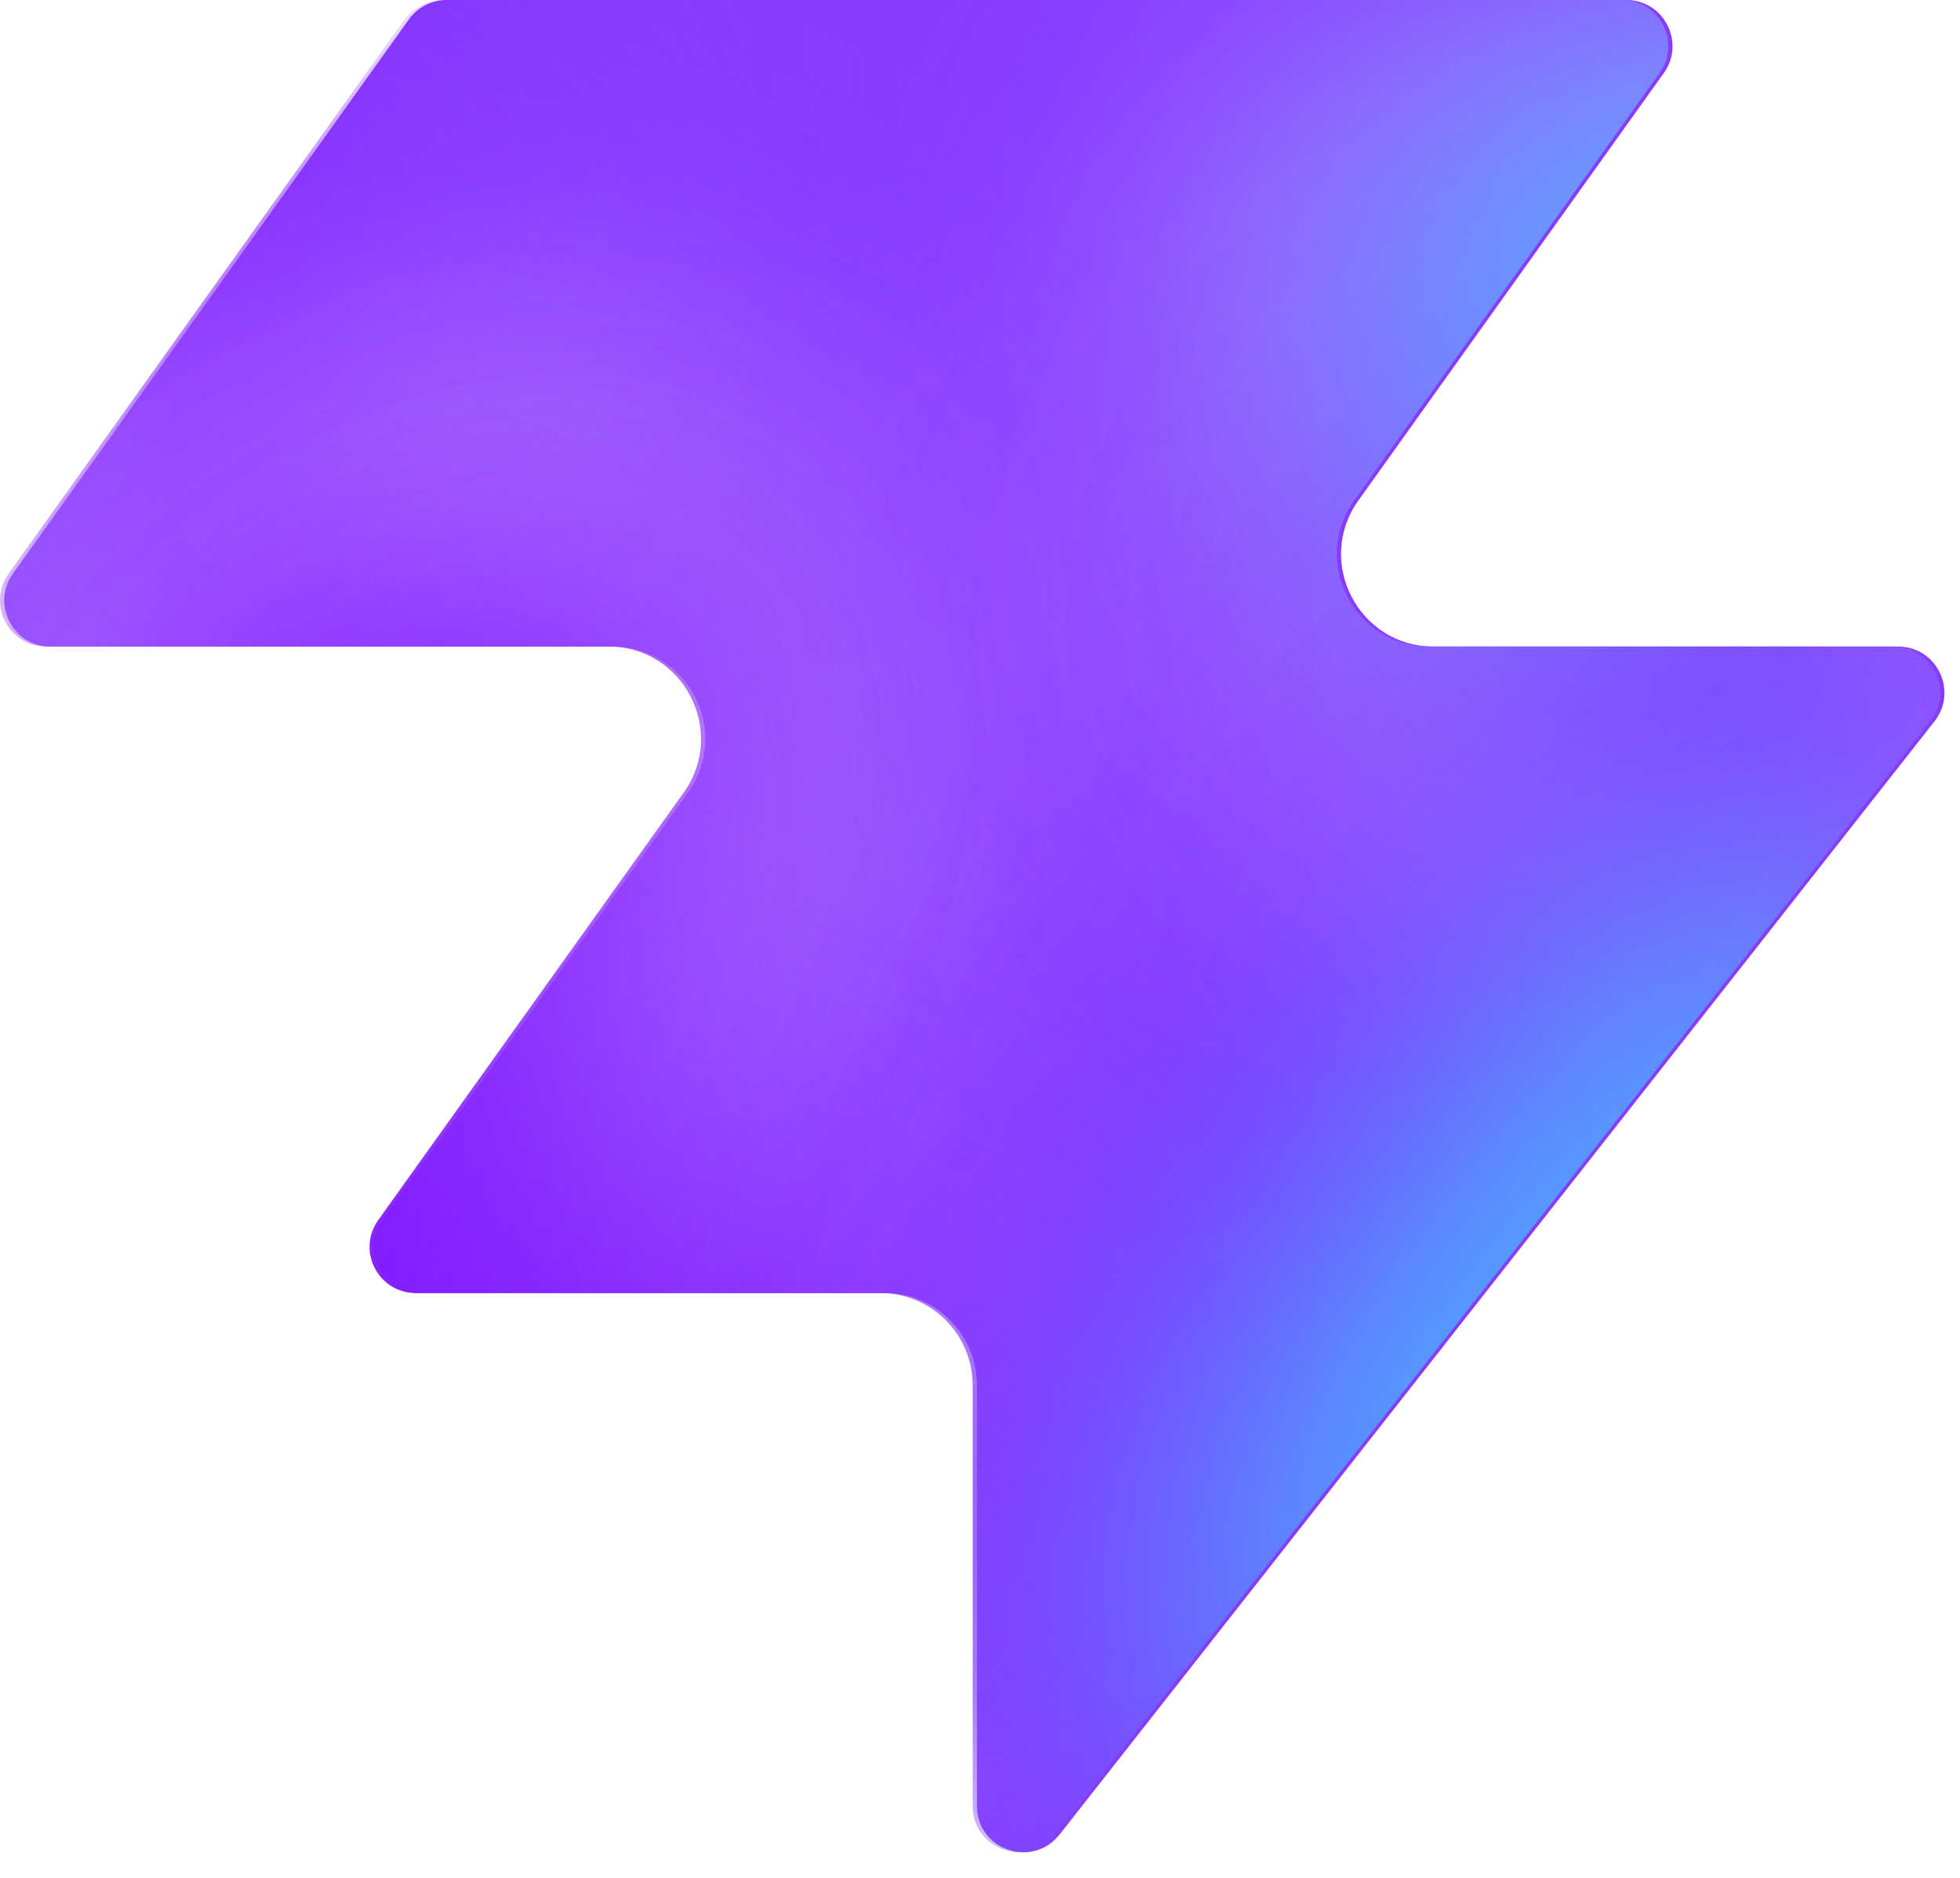
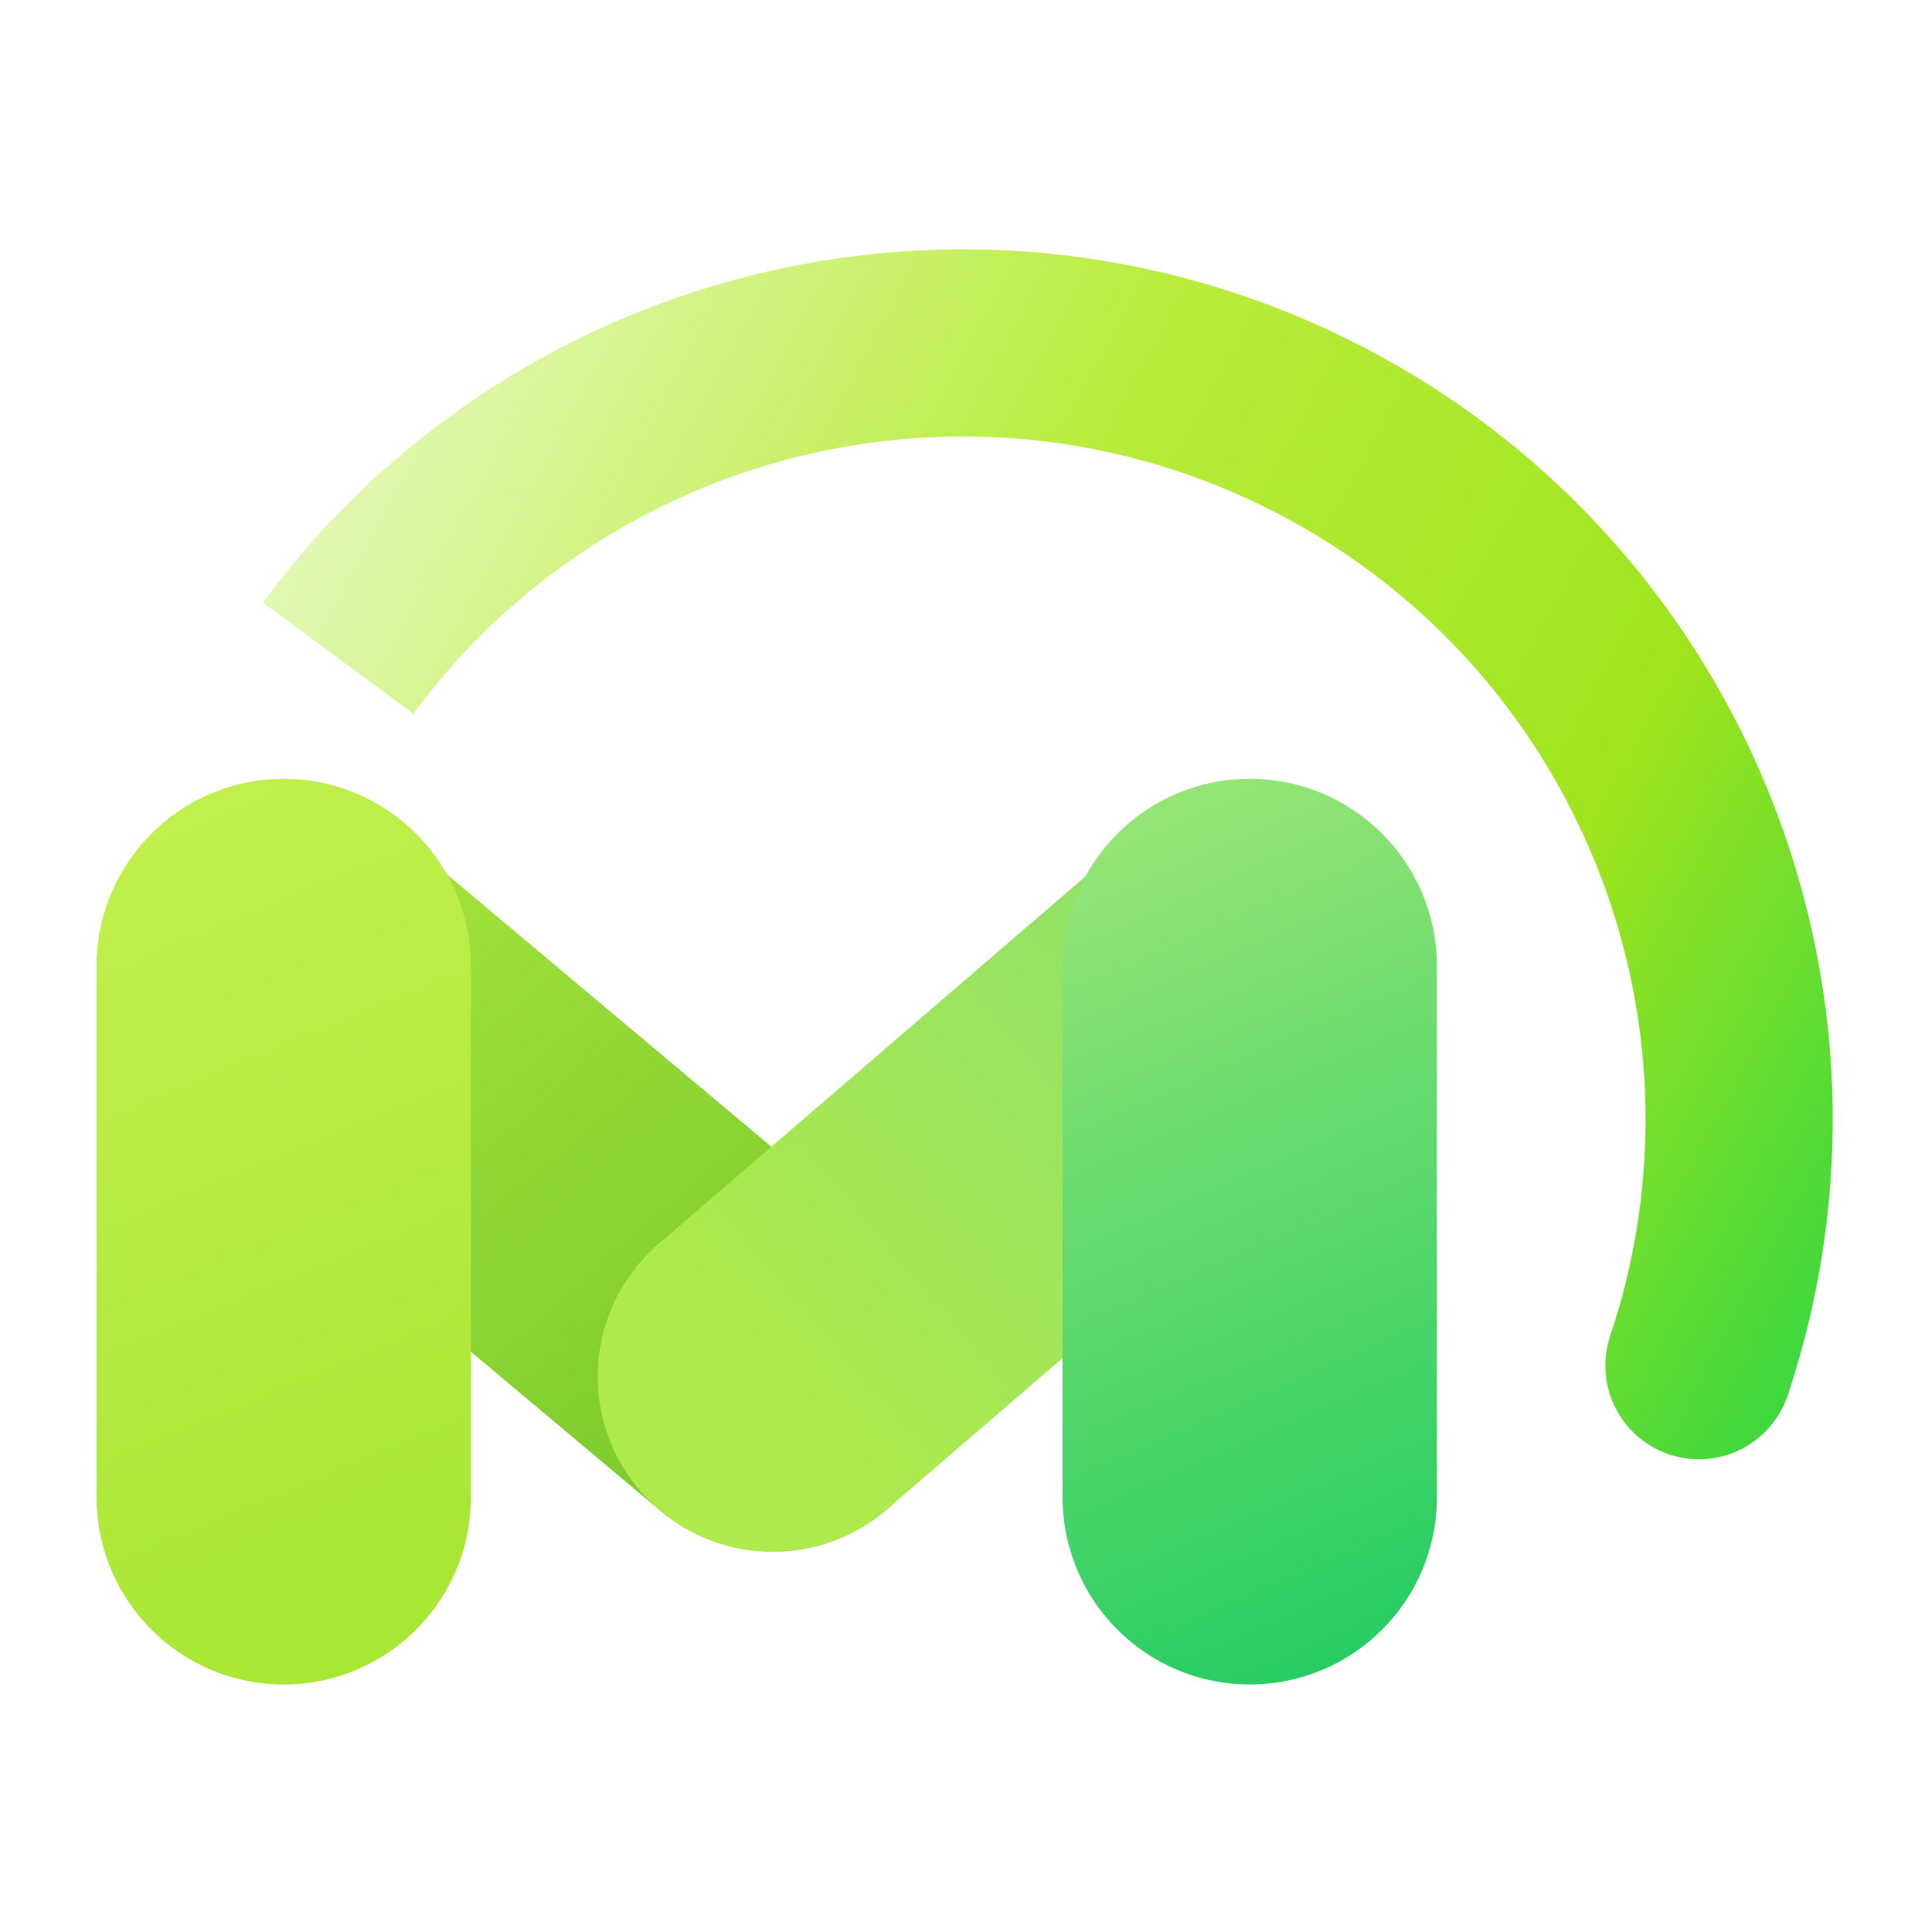
- <svg xmlns="http://www.w3.org/2000/svg" width="48" height="46" fill="none" viewBox="0 0 48 46">
-   <path fill="#863bff" d="M25.946 44.938c-.664.845-2.021.375-2.021-.698V33.937a2.26 2.26 0 0 0-2.262-2.262H10.287c-.92 0-1.456-1.04-.92-1.788l7.48-10.471c1.07-1.497 0-3.578-1.842-3.578H1.237c-.92 0-1.456-1.04-.92-1.788L10.013.474c.214-.297.556-.474.92-.474h28.894c.92 0 1.456 1.04.92 1.788l-7.48 10.471c-1.07 1.498 0 3.579 1.842 3.579h11.377c.943 0 1.473 1.088.89 1.83L25.947 44.94z" style="fill:#863bff;fill:color(display-p3 .525 .23 1);fill-opacity:1" />
-   <mask id="a" width="48" height="46" x="0" y="0" maskUnits="userSpaceOnUse" style="mask-type:alpha">
-     <path fill="#000" d="M25.842 44.938c-.664.844-2.021.375-2.021-.698V33.937a2.26 2.26 0 0 0-2.262-2.262H10.183c-.92 0-1.456-1.04-.92-1.788l7.48-10.471c1.07-1.498 0-3.579-1.842-3.579H1.133c-.92 0-1.456-1.04-.92-1.787L9.91.473c.214-.297.556-.474.92-.474h28.894c.92 0 1.456 1.04.92 1.788l-7.48 10.471c-1.07 1.498 0 3.578 1.842 3.578h11.377c.943 0 1.473 1.088.89 1.832L25.843 44.94z" style="fill:#000;fill-opacity:1" />
-   </mask>
-   <g mask="url(#a)">
-     <g filter="url(#b)">
-       <ellipse cx="5.508" cy="14.704" fill="#ede6ff" rx="5.508" ry="14.704" style="fill:#ede6ff;fill:color(display-p3 .927 .903 1);fill-opacity:1" transform="matrix(.00324 1 1 -.00324 -4.47 31.516)" />
-     </g>
-     <g filter="url(#c)">
-       <ellipse cx="10.399" cy="29.851" fill="#ede6ff" rx="10.399" ry="29.851" style="fill:#ede6ff;fill:color(display-p3 .927 .903 1);fill-opacity:1" transform="matrix(.00324 1 1 -.00324 -39.328 7.883)" />
-     </g>
-     <g filter="url(#d)">
-       <ellipse cx="5.508" cy="30.487" fill="#7e14ff" rx="5.508" ry="30.487" style="fill:#7e14ff;fill:color(display-p3 .492 .077 1);fill-opacity:1" transform="rotate(89.814 -25.913 -14.639)scale(1 -1)" />
-     </g>
-     <g filter="url(#e)">
-       <ellipse cx="5.508" cy="30.599" fill="#7e14ff" rx="5.508" ry="30.599" style="fill:#7e14ff;fill:color(display-p3 .492 .077 1);fill-opacity:1" transform="rotate(89.814 -32.644 -3.334)scale(1 -1)" />
-     </g>
-     <g filter="url(#f)">
-       <ellipse cx="5.508" cy="30.599" fill="#7e14ff" rx="5.508" ry="30.599" style="fill:#7e14ff;fill:color(display-p3 .492 .077 1);fill-opacity:1" transform="matrix(.00324 1 1 -.00324 -34.34 30.47)" />
-     </g>
-     <g filter="url(#g)">
-       <ellipse cx="14.072" cy="22.078" fill="#ede6ff" rx="14.072" ry="22.078" style="fill:#ede6ff;fill:color(display-p3 .927 .903 1);fill-opacity:1" transform="rotate(93.35 24.506 48.493)scale(-1 1)" />
-     </g>
-     <g filter="url(#h)">
-       <ellipse cx="3.47" cy="21.501" fill="#7e14ff" rx="3.47" ry="21.501" style="fill:#7e14ff;fill:color(display-p3 .492 .077 1);fill-opacity:1" transform="rotate(89.009 28.708 47.59)scale(-1 1)" />
-     </g>
-     <g filter="url(#i)">
-       <ellipse cx="3.47" cy="21.501" fill="#7e14ff" rx="3.47" ry="21.501" style="fill:#7e14ff;fill:color(display-p3 .492 .077 1);fill-opacity:1" transform="rotate(89.009 28.708 47.59)scale(-1 1)" />
-     </g>
-     <g filter="url(#j)">
-       <ellipse cx=".387" cy="8.972" fill="#7e14ff" rx="4.407" ry="29.108" style="fill:#7e14ff;fill:color(display-p3 .492 .077 1);fill-opacity:1" transform="rotate(39.51 .387 8.972)" />
-     </g>
-     <g filter="url(#k)">
-       <ellipse cx="47.523" cy="-6.092" fill="#7e14ff" rx="4.407" ry="29.108" style="fill:#7e14ff;fill:color(display-p3 .492 .077 1);fill-opacity:1" transform="rotate(37.892 47.523 -6.092)" />
-     </g>
-     <g filter="url(#l)">
-       <ellipse cx="41.412" cy="6.333" fill="#47bfff" rx="5.971" ry="9.665" style="fill:#47bfff;fill:color(display-p3 .28 .748 1);fill-opacity:1" transform="rotate(37.892 41.412 6.333)" />
-     </g>
-     <g filter="url(#m)">
-       <ellipse cx="-1.879" cy="38.332" fill="#7e14ff" rx="4.407" ry="29.108" style="fill:#7e14ff;fill:color(display-p3 .492 .077 1);fill-opacity:1" transform="rotate(37.892 -1.88 38.332)" />
-     </g>
-     <g filter="url(#n)">
-       <ellipse cx="-1.879" cy="38.332" fill="#7e14ff" rx="4.407" ry="29.108" style="fill:#7e14ff;fill:color(display-p3 .492 .077 1);fill-opacity:1" transform="rotate(37.892 -1.88 38.332)" />
-     </g>
-     <g filter="url(#o)">
-       <ellipse cx="35.651" cy="29.907" fill="#7e14ff" rx="4.407" ry="29.108" style="fill:#7e14ff;fill:color(display-p3 .492 .077 1);fill-opacity:1" transform="rotate(37.892 35.651 29.907)" />
-     </g>
-     <g filter="url(#p)">
-       <ellipse cx="38.418" cy="32.4" fill="#47bfff" rx="5.971" ry="15.297" style="fill:#47bfff;fill:color(display-p3 .28 .748 1);fill-opacity:1" transform="rotate(37.892 38.418 32.4)" />
-     </g>
-   </g>
+ <svg xmlns="http://www.w3.org/2000/svg" viewBox="32 63.5 160 160">
  <defs>
-     <filter id="b" width="60.045" height="41.654" x="-19.77" y="16.149" color-interpolation-filters="sRGB" filterUnits="userSpaceOnUse">
-       <feFlood flood-opacity="0" result="BackgroundImageFix" />
-       <feBlend in="SourceGraphic" in2="BackgroundImageFix" result="shape" />
-       <feGaussianBlur result="effect1_foregroundBlur_2002_17158" stdDeviation="7.659" />
-     </filter>
-     <filter id="c" width="90.34" height="51.437" x="-54.613" y="-7.533" color-interpolation-filters="sRGB" filterUnits="userSpaceOnUse">
-       <feFlood flood-opacity="0" result="BackgroundImageFix" />
-       <feBlend in="SourceGraphic" in2="BackgroundImageFix" result="shape" />
-       <feGaussianBlur result="effect1_foregroundBlur_2002_17158" stdDeviation="7.659" />
-     </filter>
-     <filter id="d" width="79.355" height="29.4" x="-49.64" y="2.03" color-interpolation-filters="sRGB" filterUnits="userSpaceOnUse">
-       <feFlood flood-opacity="0" result="BackgroundImageFix" />
-       <feBlend in="SourceGraphic" in2="BackgroundImageFix" result="shape" />
-       <feGaussianBlur result="effect1_foregroundBlur_2002_17158" stdDeviation="4.596" />
-     </filter>
-     <filter id="e" width="79.579" height="29.4" x="-45.045" y="20.029" color-interpolation-filters="sRGB" filterUnits="userSpaceOnUse">
-       <feFlood flood-opacity="0" result="BackgroundImageFix" />
-       <feBlend in="SourceGraphic" in2="BackgroundImageFix" result="shape" />
-       <feGaussianBlur result="effect1_foregroundBlur_2002_17158" stdDeviation="4.596" />
-     </filter>
-     <filter id="f" width="79.579" height="29.4" x="-43.513" y="21.178" color-interpolation-filters="sRGB" filterUnits="userSpaceOnUse">
-       <feFlood flood-opacity="0" result="BackgroundImageFix" />
-       <feBlend in="SourceGraphic" in2="BackgroundImageFix" result="shape" />
-       <feGaussianBlur result="effect1_foregroundBlur_2002_17158" stdDeviation="4.596" />
-     </filter>
-     <filter id="g" width="74.749" height="58.852" x="15.756" y="-17.901" color-interpolation-filters="sRGB" filterUnits="userSpaceOnUse">
-       <feFlood flood-opacity="0" result="BackgroundImageFix" />
-       <feBlend in="SourceGraphic" in2="BackgroundImageFix" result="shape" />
-       <feGaussianBlur result="effect1_foregroundBlur_2002_17158" stdDeviation="7.659" />
-     </filter>
-     <filter id="h" width="61.377" height="25.362" x="23.548" y="2.284" color-interpolation-filters="sRGB" filterUnits="userSpaceOnUse">
-       <feFlood flood-opacity="0" result="BackgroundImageFix" />
-       <feBlend in="SourceGraphic" in2="BackgroundImageFix" result="shape" />
-       <feGaussianBlur result="effect1_foregroundBlur_2002_17158" stdDeviation="4.596" />
-     </filter>
-     <filter id="i" width="61.377" height="25.362" x="23.548" y="2.284" color-interpolation-filters="sRGB" filterUnits="userSpaceOnUse">
-       <feFlood flood-opacity="0" result="BackgroundImageFix" />
-       <feBlend in="SourceGraphic" in2="BackgroundImageFix" result="shape" />
-       <feGaussianBlur result="effect1_foregroundBlur_2002_17158" stdDeviation="4.596" />
-     </filter>
-     <filter id="j" width="56.045" height="63.649" x="-27.636" y="-22.853" color-interpolation-filters="sRGB" filterUnits="userSpaceOnUse">
-       <feFlood flood-opacity="0" result="BackgroundImageFix" />
-       <feBlend in="SourceGraphic" in2="BackgroundImageFix" result="shape" />
-       <feGaussianBlur result="effect1_foregroundBlur_2002_17158" stdDeviation="4.596" />
-     </filter>
-     <filter id="k" width="54.814" height="64.646" x="20.116" y="-38.415" color-interpolation-filters="sRGB" filterUnits="userSpaceOnUse">
-       <feFlood flood-opacity="0" result="BackgroundImageFix" />
-       <feBlend in="SourceGraphic" in2="BackgroundImageFix" result="shape" />
-       <feGaussianBlur result="effect1_foregroundBlur_2002_17158" stdDeviation="4.596" />
-     </filter>
-     <filter id="l" width="33.541" height="35.313" x="24.641" y="-11.323" color-interpolation-filters="sRGB" filterUnits="userSpaceOnUse">
-       <feFlood flood-opacity="0" result="BackgroundImageFix" />
-       <feBlend in="SourceGraphic" in2="BackgroundImageFix" result="shape" />
-       <feGaussianBlur result="effect1_foregroundBlur_2002_17158" stdDeviation="4.596" />
-     </filter>
-     <filter id="m" width="54.814" height="64.646" x="-29.286" y="6.009" color-interpolation-filters="sRGB" filterUnits="userSpaceOnUse">
-       <feFlood flood-opacity="0" result="BackgroundImageFix" />
-       <feBlend in="SourceGraphic" in2="BackgroundImageFix" result="shape" />
-       <feGaussianBlur result="effect1_foregroundBlur_2002_17158" stdDeviation="4.596" />
-     </filter>
-     <filter id="n" width="54.814" height="64.646" x="-29.286" y="6.009" color-interpolation-filters="sRGB" filterUnits="userSpaceOnUse">
-       <feFlood flood-opacity="0" result="BackgroundImageFix" />
-       <feBlend in="SourceGraphic" in2="BackgroundImageFix" result="shape" />
-       <feGaussianBlur result="effect1_foregroundBlur_2002_17158" stdDeviation="4.596" />
-     </filter>
-     <filter id="o" width="54.814" height="64.646" x="8.244" y="-2.416" color-interpolation-filters="sRGB" filterUnits="userSpaceOnUse">
-       <feFlood flood-opacity="0" result="BackgroundImageFix" />
-       <feBlend in="SourceGraphic" in2="BackgroundImageFix" result="shape" />
-       <feGaussianBlur result="effect1_foregroundBlur_2002_17158" stdDeviation="4.596" />
-     </filter>
-     <filter id="p" width="39.409" height="43.623" x="18.713" y="10.588" color-interpolation-filters="sRGB" filterUnits="userSpaceOnUse">
-       <feFlood flood-opacity="0" result="BackgroundImageFix" />
-       <feBlend in="SourceGraphic" in2="BackgroundImageFix" result="shape" />
-       <feGaussianBlur result="effect1_foregroundBlur_2002_17158" stdDeviation="4.596" />
-     </filter>
+     <linearGradient id="mt-arc" x1="50" y1="110" x2="180" y2="180" gradientUnits="userSpaceOnUse">
+       <stop offset="0" stop-color="#E6F9BF" />
+       <stop offset="0.4" stop-color="#B9EC3C" />
+       <stop offset="0.75" stop-color="#9FE41E" />
+       <stop offset="1" stop-color="#3ED83E" />
+     </linearGradient>
+     <linearGradient id="mt-legL" x1="40" y1="128" x2="71" y2="203" gradientUnits="userSpaceOnUse">
+       <stop offset="0" stop-color="#C3F04E" />
+       <stop offset="1" stop-color="#A6E631" />
+     </linearGradient>
+     <linearGradient id="mt-legR" x1="119" y1="128" x2="152" y2="203" gradientUnits="userSpaceOnUse">
+       <stop offset="0" stop-color="#9EE776" />
+       <stop offset="1" stop-color="#1ECB62" />
+     </linearGradient>
+     <linearGradient id="mt-diagL" x1="60" y1="140" x2="95" y2="180" gradientUnits="userSpaceOnUse">
+       <stop offset="0" stop-color="#A3E23A" />
+       <stop offset="1" stop-color="#7CCB2E" />
+     </linearGradient>
+     <linearGradient id="mt-diagR" x1="94" y1="178" x2="136" y2="142" gradientUnits="userSpaceOnUse">
+       <stop offset="0" stop-color="#AEEA4C" />
+       <stop offset="1" stop-color="#8EE06A" />
+     </linearGradient>
  </defs>
+   <path d="M 60 118 A 64.3 64.3 0 0 1 172.7 176.6" fill="none" stroke="url(#mt-arc)" stroke-width="15.5" />
+   <circle cx="172.7" cy="176.6" r="7.75" fill="url(#mt-arc)" />
+   <path d="M 55.5 143.5 L 96 177.5" stroke="url(#mt-diagL)" stroke-width="29" stroke-linecap="round" />
+   <rect x="40" y="128" width="31" height="75" rx="15.5" fill="url(#mt-legL)" />
+   <path d="M 96 177.5 L 135.5 143.5" stroke="url(#mt-diagR)" stroke-width="29" stroke-linecap="round" />
+   <rect x="120" y="128" width="31" height="75" rx="15.5" fill="url(#mt-legR)" />
</svg>
